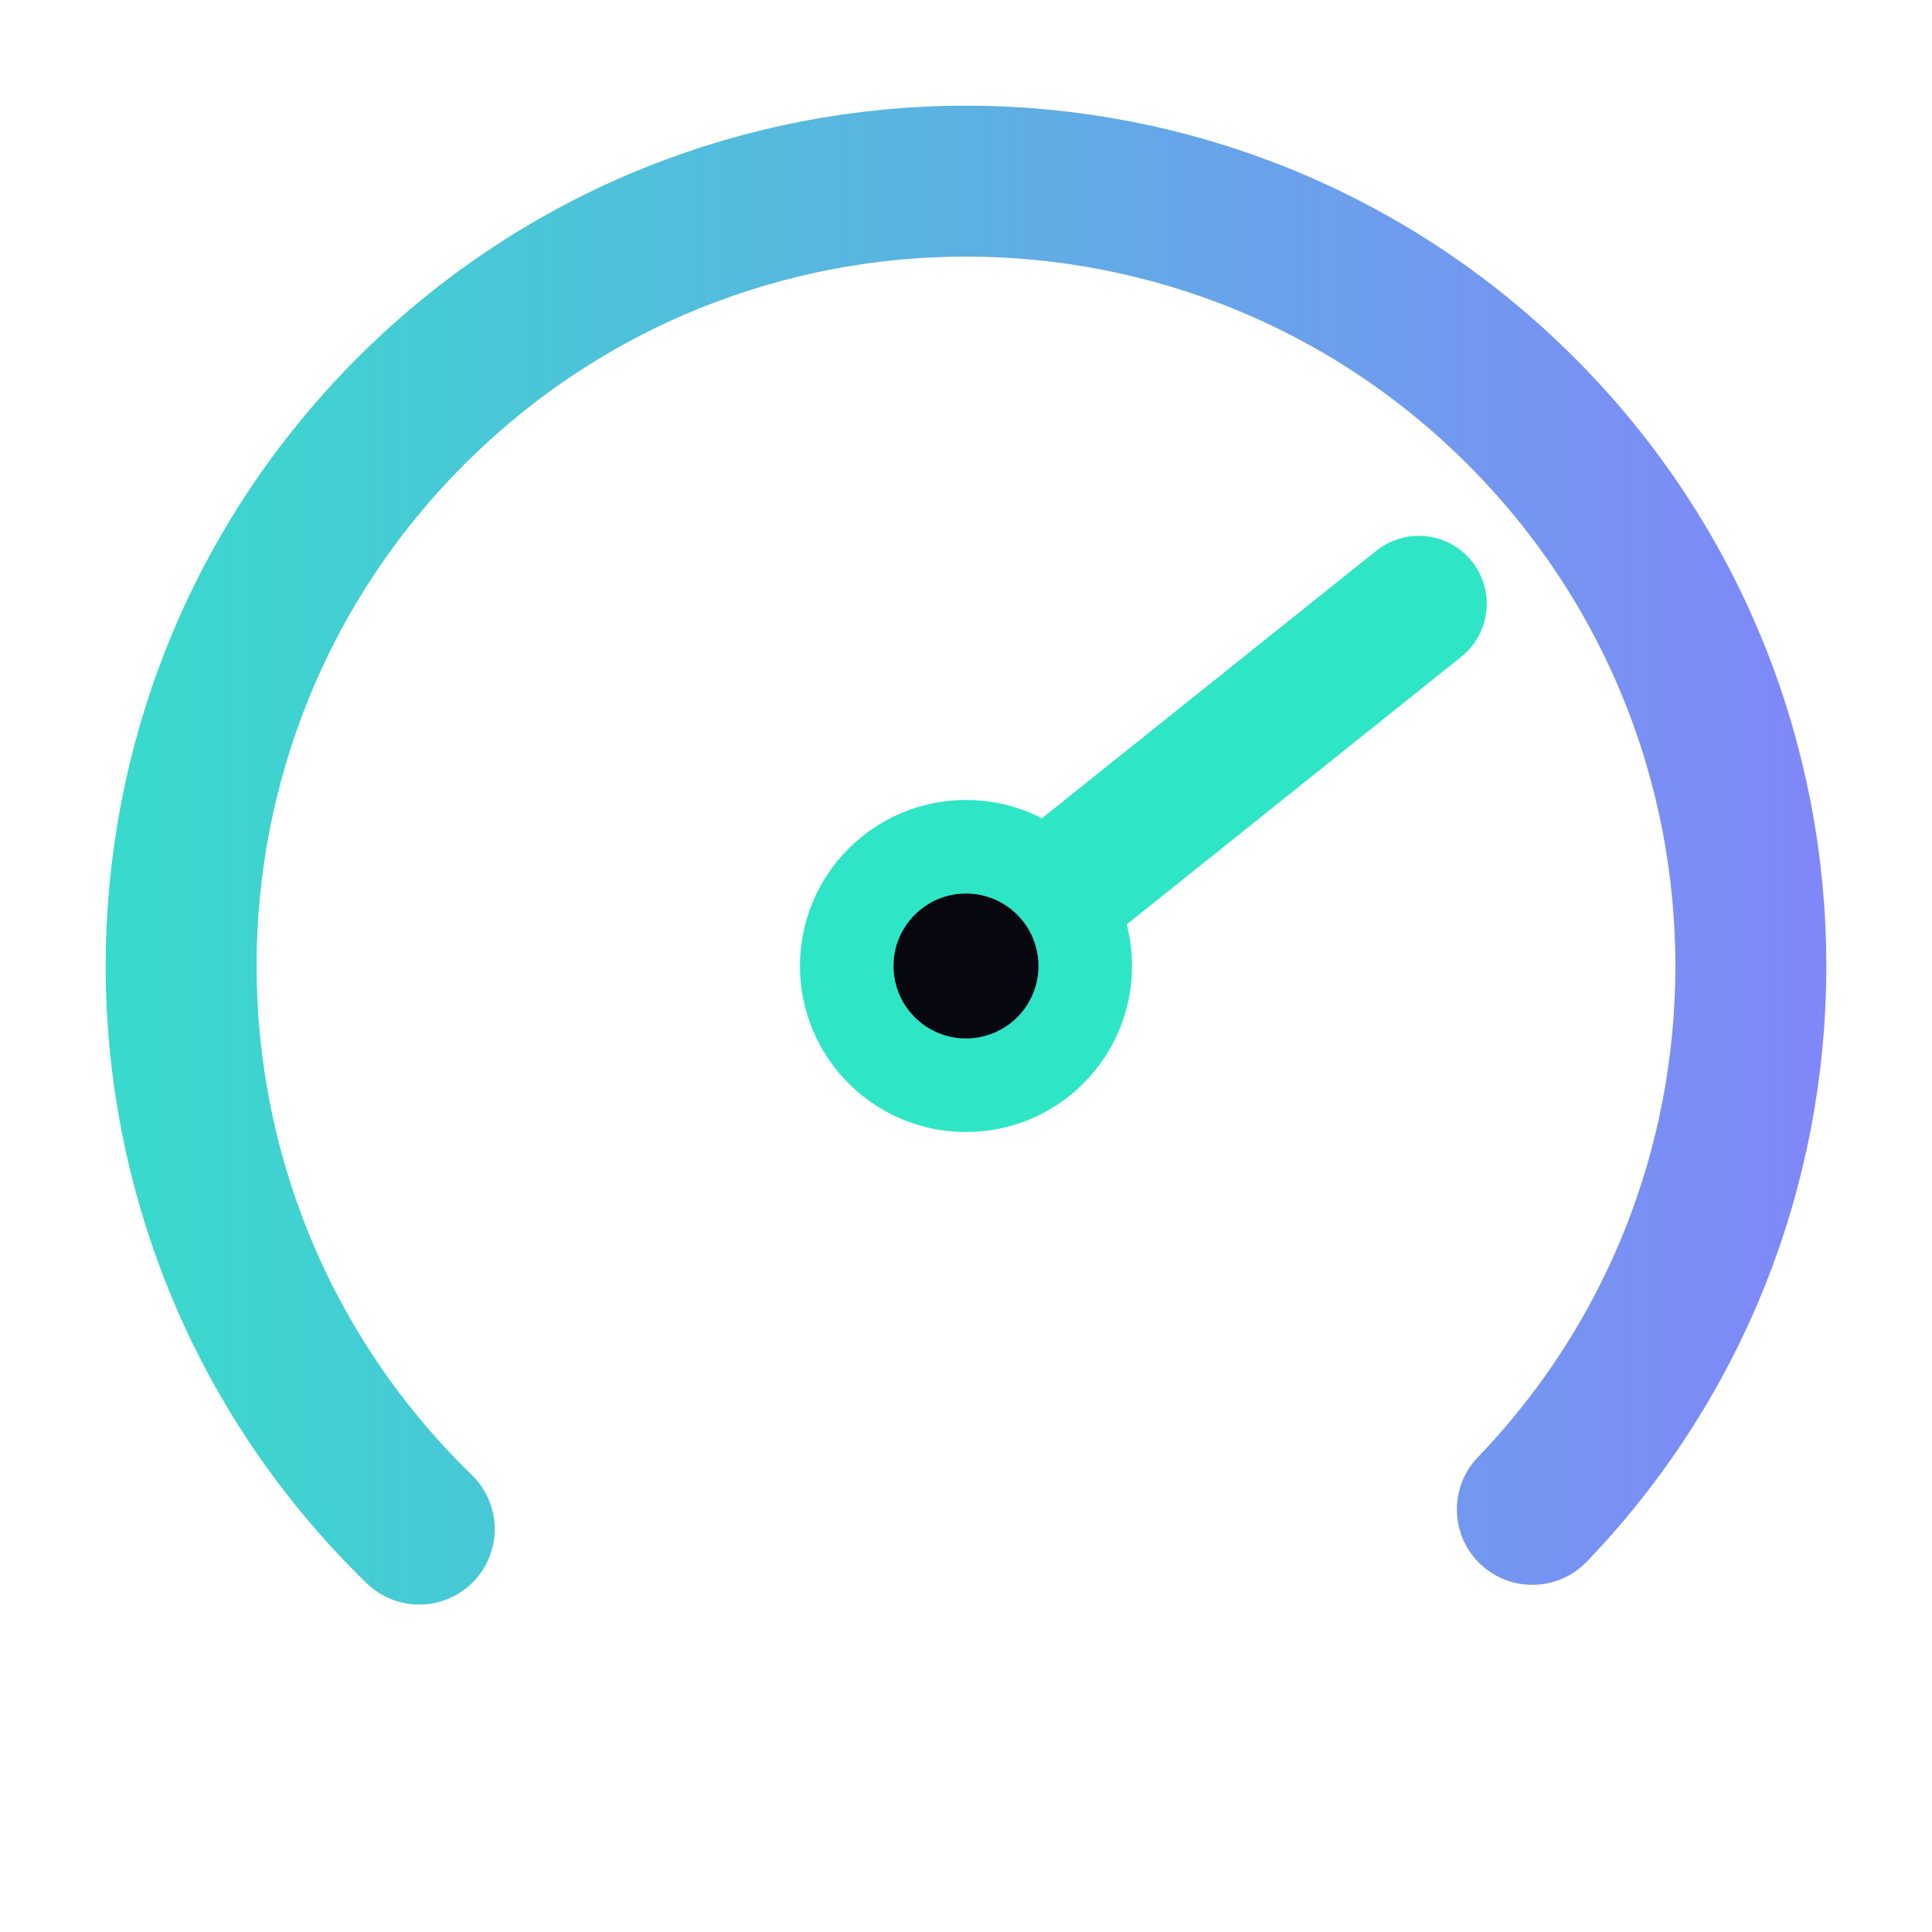
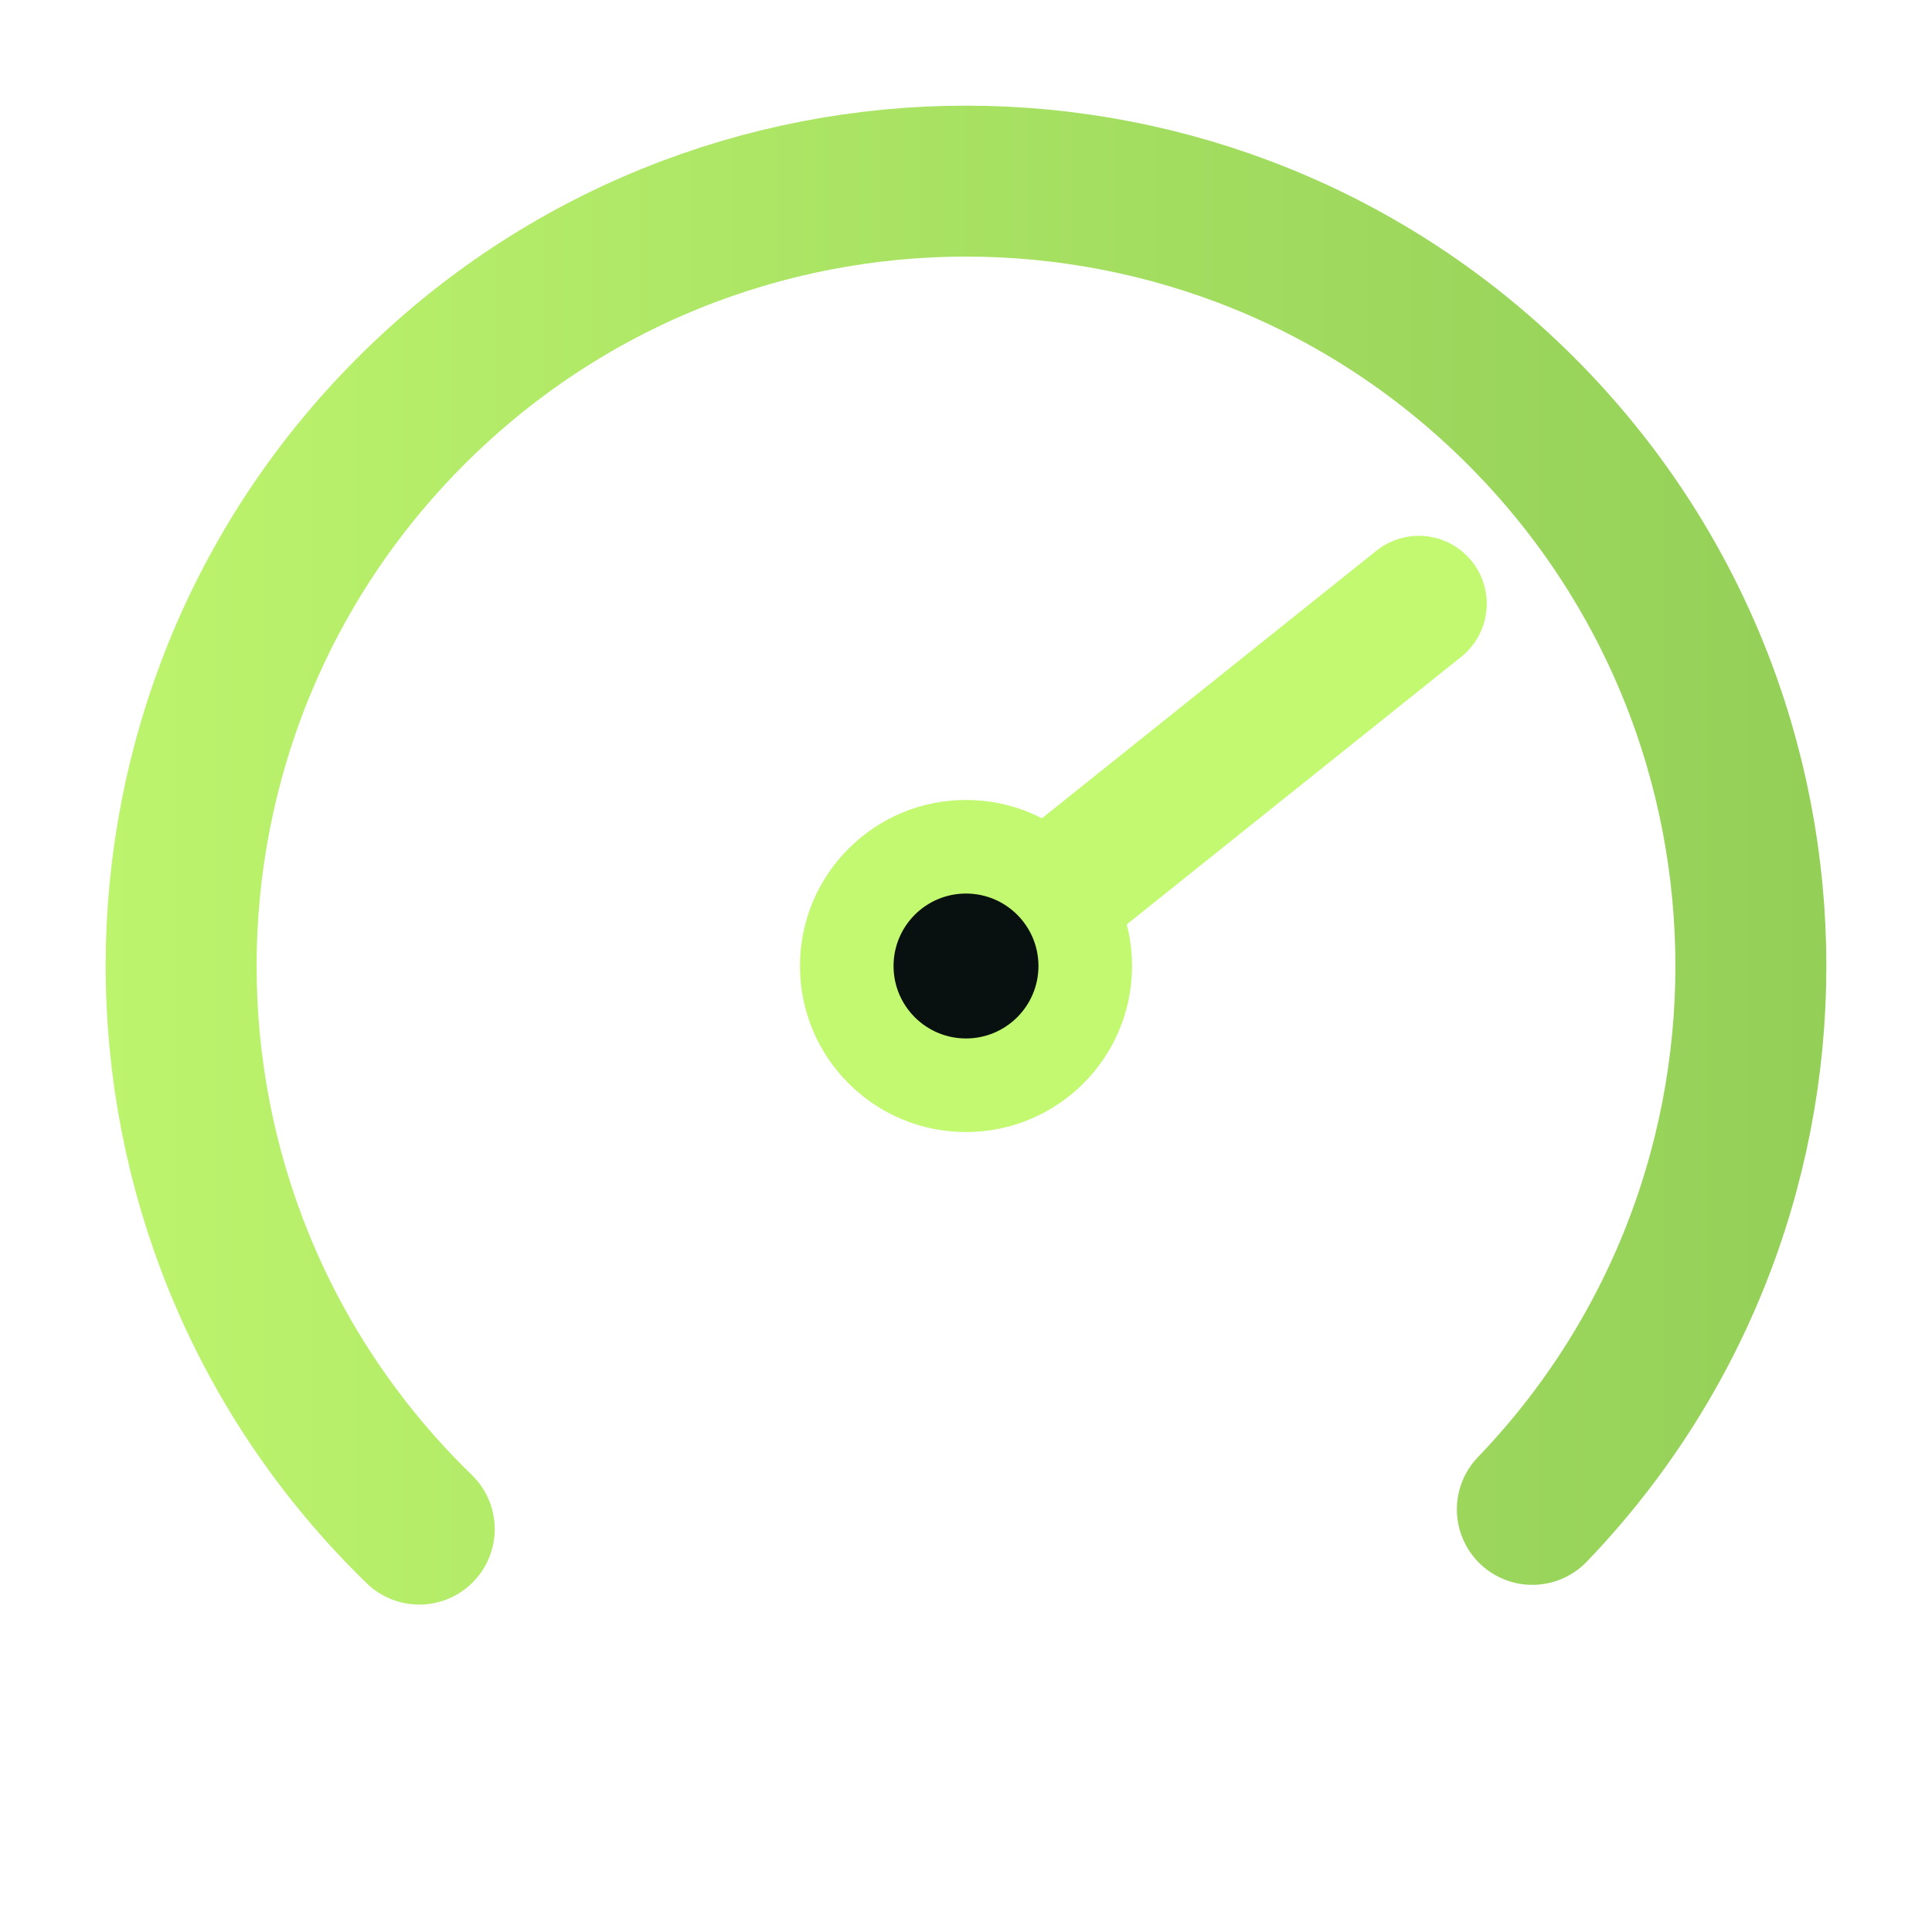
<svg xmlns="http://www.w3.org/2000/svg" viewBox="0 0 64 64">
  <defs>
    <linearGradient id="g" x1="0" y1="0" x2="1" y2="1">
-       <stop offset="0" stop-color="#8b7bff" />
-       <stop offset="1" stop-color="#2ee6c6" />
+       <stop offset="0" stop-color="#8eca55" />
+       <stop offset="1" stop-color="#c2f970" />
    </linearGradient>
  </defs>
  <circle cx="32" cy="32" r="26" fill="none" stroke="url(#g)" stroke-width="5" stroke-dasharray="122 41" stroke-linecap="round" transform="rotate(135 32 32)" />
-   <line x1="32" y1="32" x2="47" y2="20" stroke="#2ee6c6" stroke-width="4.5" stroke-linecap="round" />
-   <circle cx="32" cy="32" r="5.5" fill="#2ee6c6" />
-   <circle cx="32" cy="32" r="2.4" fill="#07070f" />
+   <line x1="32" y1="32" x2="47" y2="20" stroke="#c2f970" stroke-width="4.5" stroke-linecap="round" />
+   <circle cx="32" cy="32" r="5.5" fill="#c2f970" />
+   <circle cx="32" cy="32" r="2.4" fill="#08110f" />
</svg>
